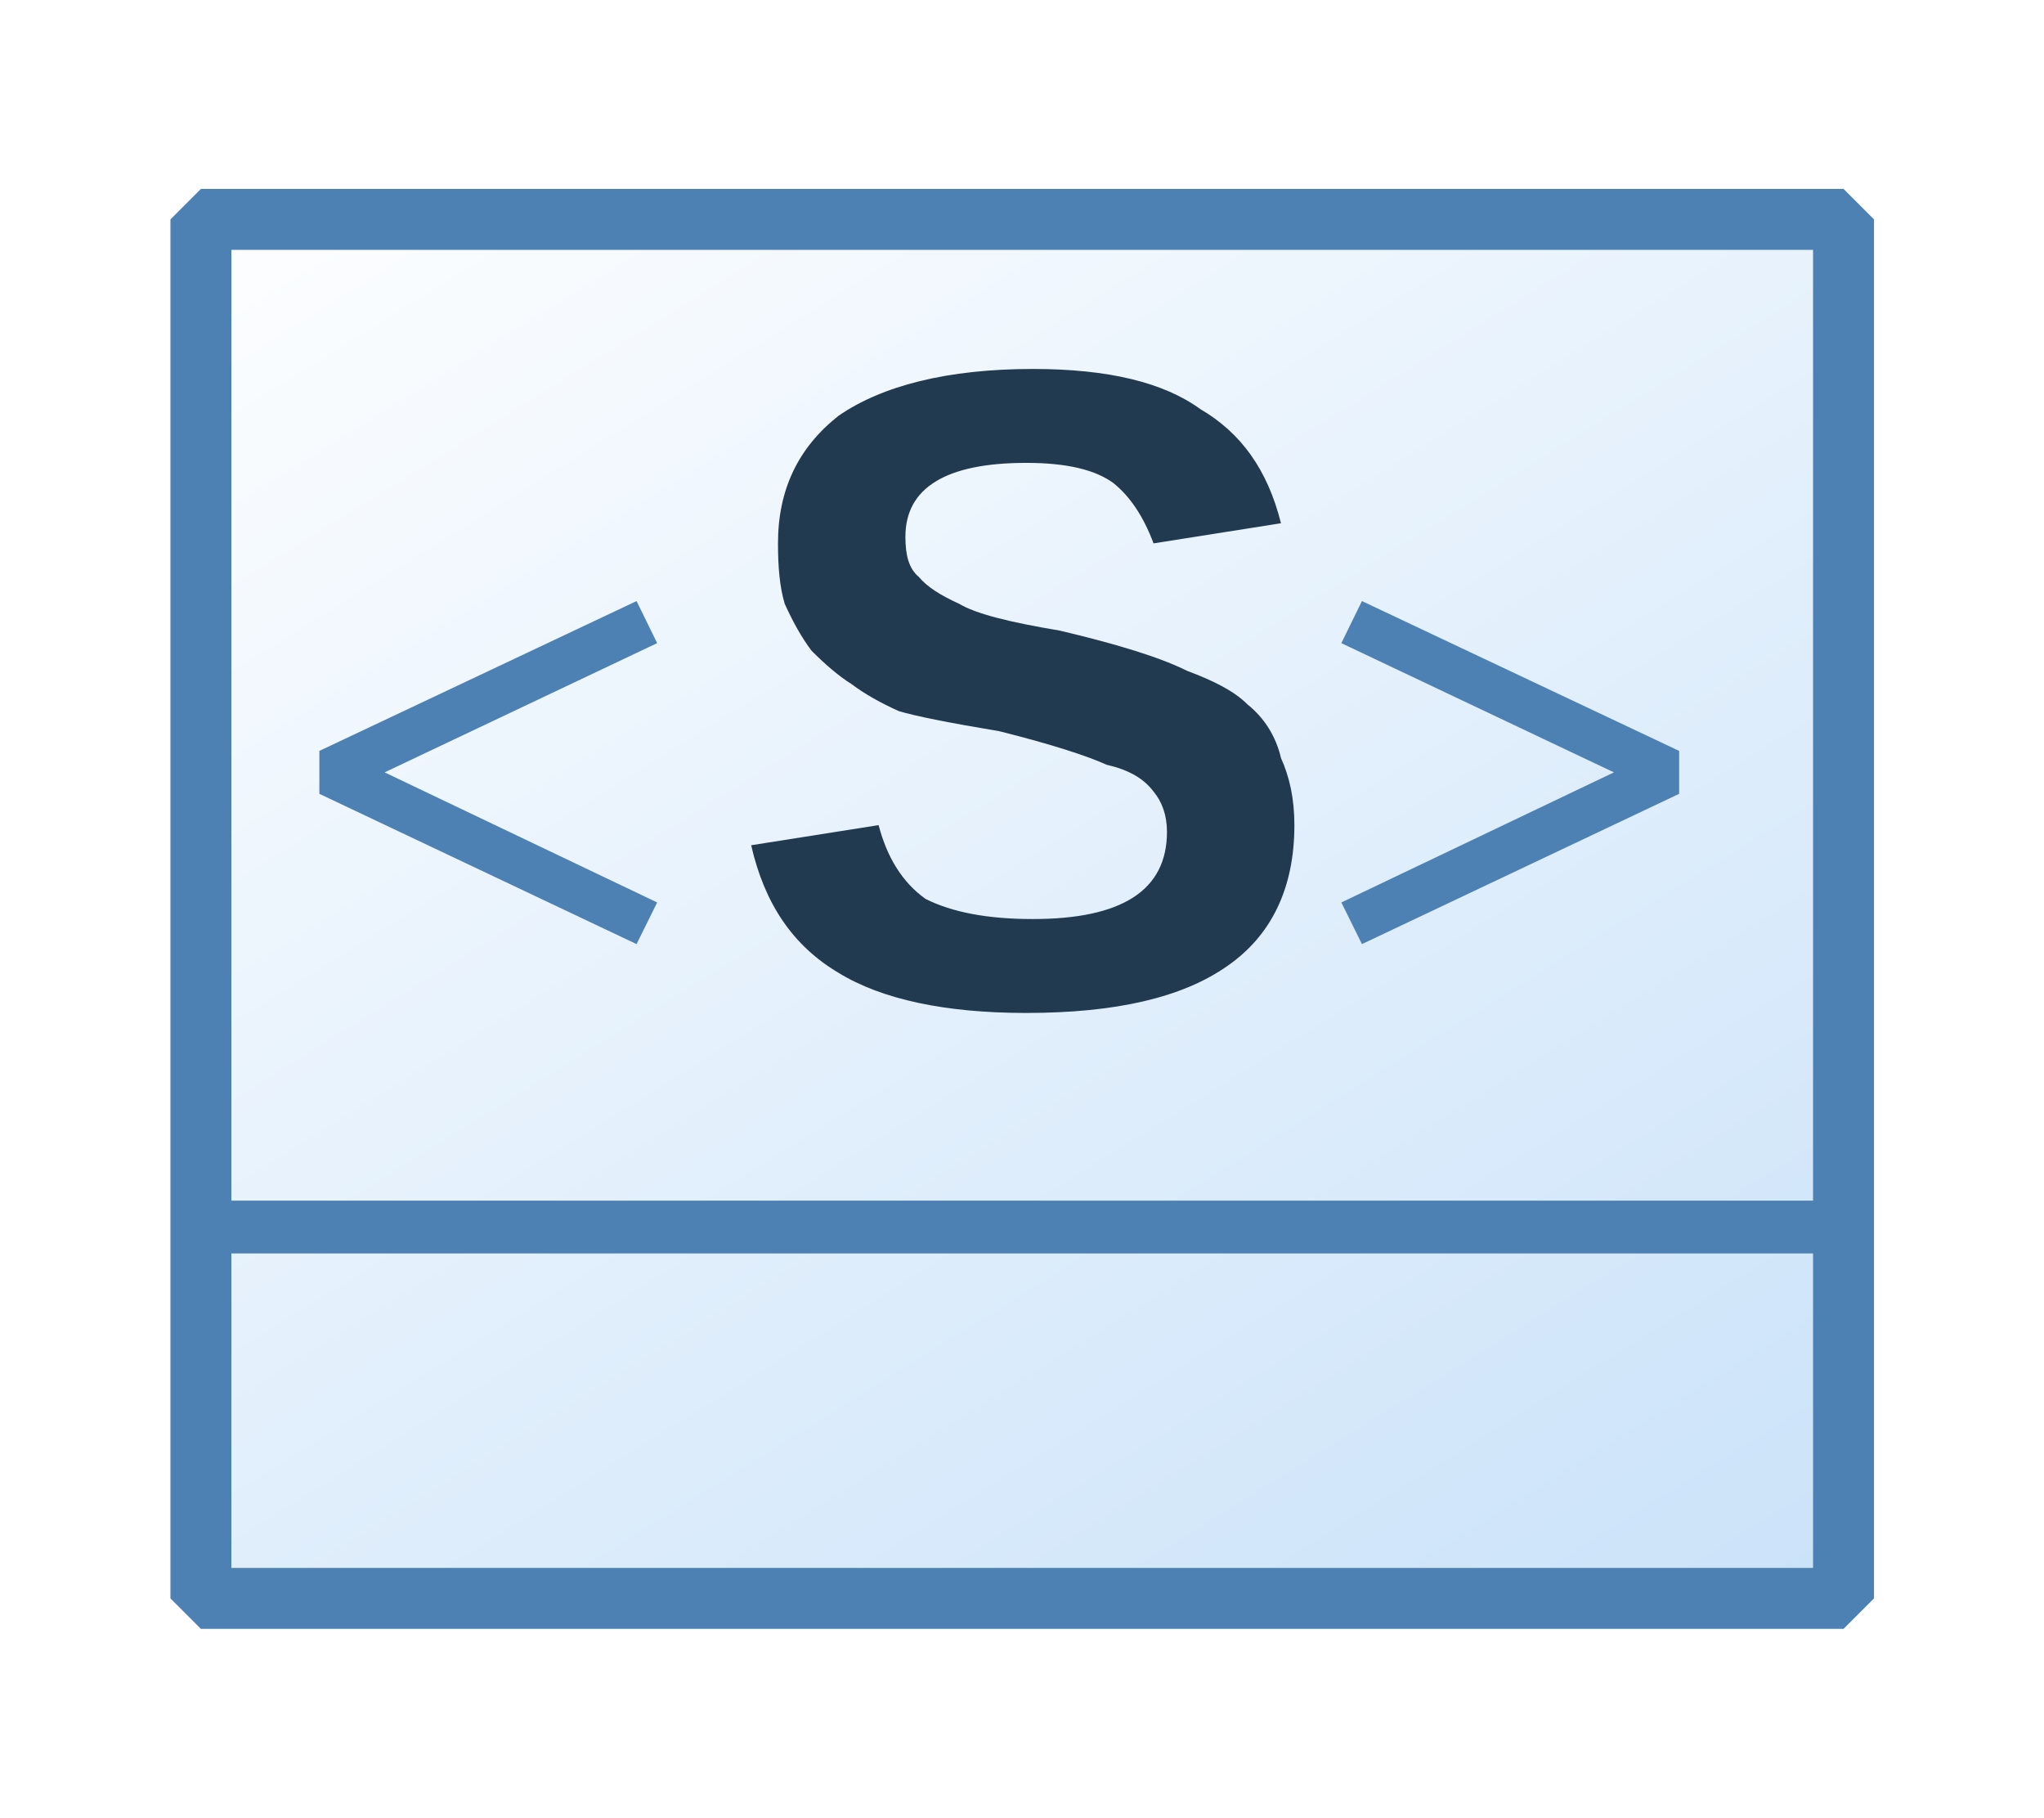
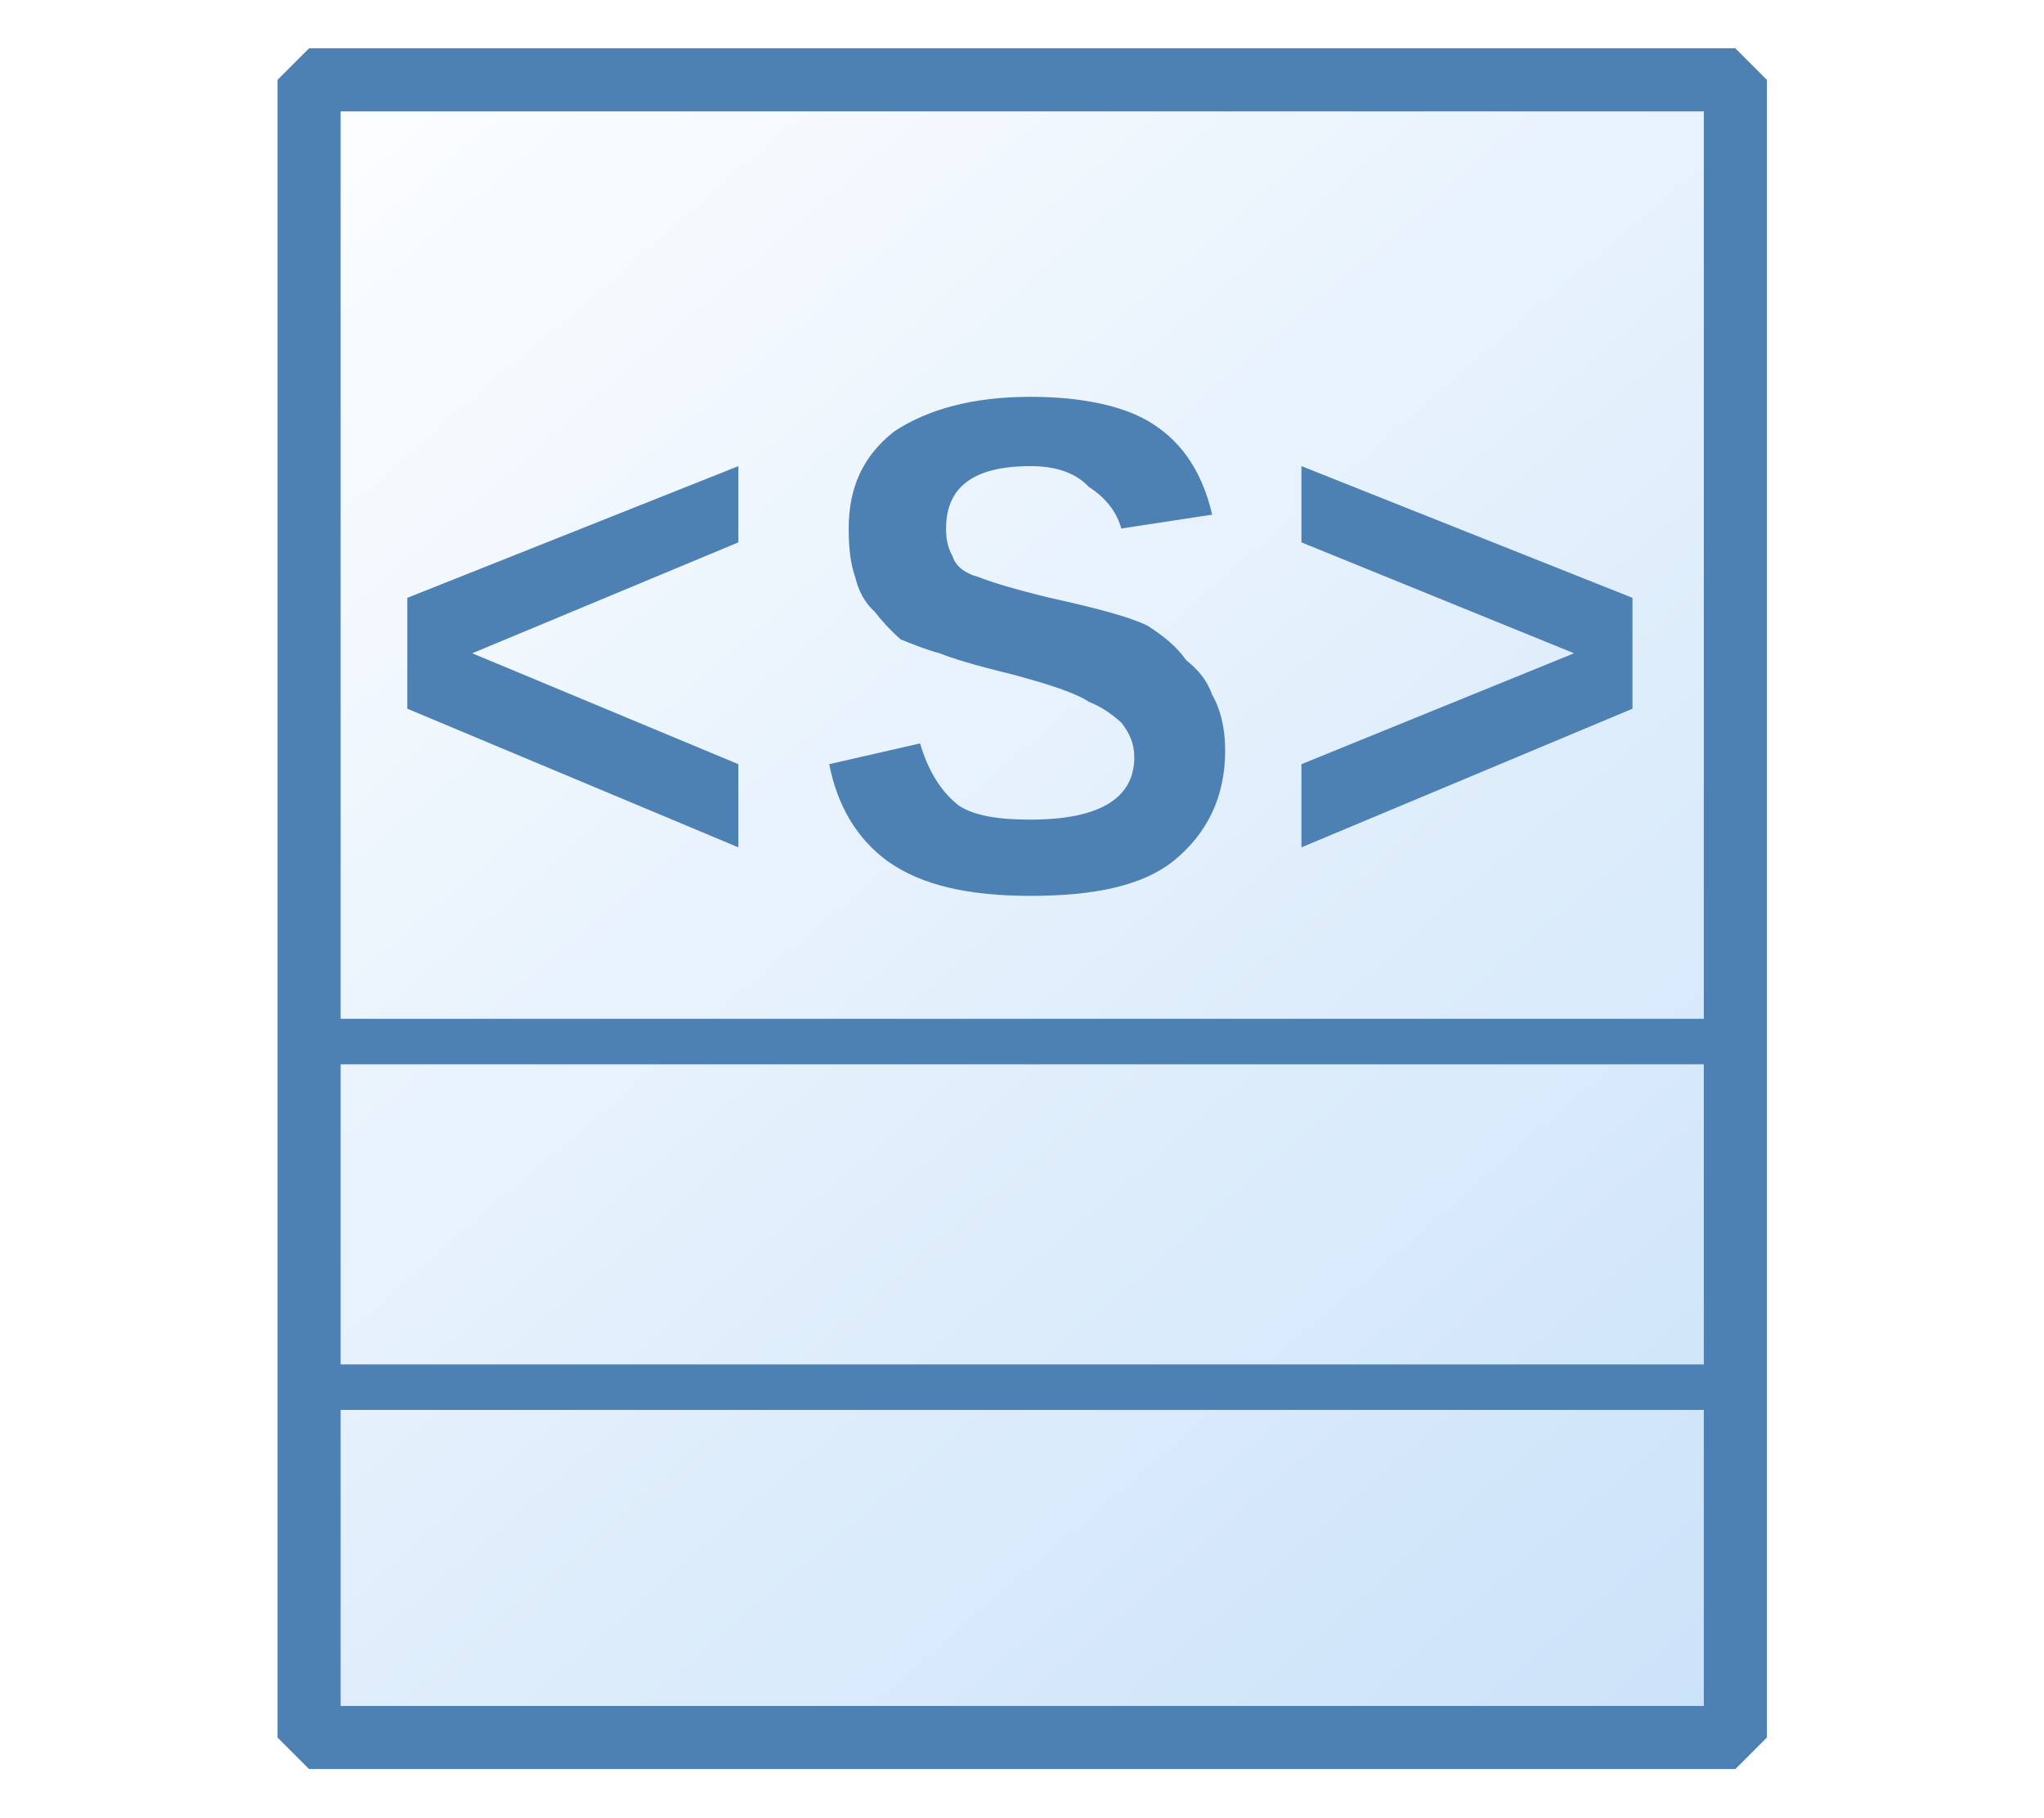
<svg xmlns="http://www.w3.org/2000/svg" xmlns:xlink="http://www.w3.org/1999/xlink" width="18" height="16" viewBox="0 0 4.762 4.233" version="1.1" id="svg8">
  <defs id="defs2">
    <linearGradient id="linearGradient872">
      <stop style="stop-color:#cae2f9;stop-opacity:1;" offset="0" id="stop868" />
      <stop style="stop-color:#fdfeff;stop-opacity:1" offset="1" id="stop870" />
    </linearGradient>
-     <linearGradient xlink:href="#linearGradient872" id="linearGradient874" x1="144.286" y1="144.286" x2="23.46" y2="3.881" gradientUnits="userSpaceOnUse" gradientTransform="matrix(0.03167371,0,0,0.02287474,-0.2753171,0.4220297)" />
+     <linearGradient xlink:href="#linearGradient872" id="linearGradient874" x1="144.286" y1="144.286" x2="23.46" y2="3.881" gradientUnits="userSpaceOnUse" gradientTransform="matrix(0.02749953,0,0,0.02749953,0.07478381,0.0794096)" />
  </defs>
-   <g>
+   <g id="g2493">
    <g id="g882">
-       <path id="rect881" style="fill:url(#linearGradient874);fill-opacity:1;stroke:#4d81b4;stroke-width:0.142;stroke-linejoin:bevel;stroke-miterlimit:4;stroke-dasharray:none;stroke-dashoffset:0;stroke-opacity:1" d="M 0.468,0.511 H 4.295 V 3.723 H 0.468 Z" />
-       <path style="fill:none;stroke:#4d81b4;stroke-width:0.123;stroke-linecap:butt;stroke-linejoin:miter;stroke-miterlimit:4;stroke-dasharray:none;stroke-opacity:1" d="M 0.498,2.858 H 4.234" id="path883" />
-       <path d="M 0.744,1.849 V 1.749 L 1.483,1.4 1.531,1.498 0.896,1.799 1.531,2.102 1.483,2.199 Z" style="font-style:normal;font-variant:normal;font-weight:normal;font-stretch:normal;font-size:63.5px;line-height:1.25;font-family:Caladea;-inkscape-font-specification:Caladea;letter-spacing:0px;word-spacing:0px;fill:#4d81b4;fill-opacity:1;stroke:none;stroke-width:0.055" id="path847" />
-       <path d="M 3.912,1.749 V 1.849 L 3.173,2.199 3.125,2.102 3.76,1.799 3.125,1.498 3.173,1.4 Z" style="font-style:normal;font-variant:normal;font-weight:normal;font-stretch:normal;font-size:63.5px;line-height:1.25;font-family:Caladea;-inkscape-font-specification:Caladea;letter-spacing:0px;word-spacing:0px;fill:#4d81b4;fill-opacity:1;stroke:none;stroke-width:0.055" id="path851" />
-       <text xml:space="preserve" style="font-style:normal;font-weight:normal;font-size:2.117px;line-height:1.25;font-family:sans-serif;letter-spacing:0px;word-spacing:0px;fill:#223a50;fill-opacity:1;stroke:none;stroke-width:0.265" x="1.689" y="2.343" id="text844">
-         <tspan id="tspan842" x="1.689" y="2.343" style="font-style:normal;font-variant:normal;font-weight:bold;font-stretch:normal;font-size:2.117px;font-family:Arial;-inkscape-font-specification:Arial;fill:#223a50;fill-opacity:1;stroke-width:0.265">S</tspan>
+       <path id="rect881" style="fill:url(#linearGradient874);fill-opacity:1;stroke:#4d81b4;stroke-width:0.147;stroke-linejoin:bevel;stroke-miterlimit:4;stroke-dasharray:none;stroke-dashoffset:0;stroke-opacity:1" d="M 0.72,0.186 H 4.043 V 4.047 H 0.72 Z" />
+       <path style="fill:none;stroke:#4d81b4;stroke-width:0.106;stroke-linecap:butt;stroke-linejoin:miter;stroke-miterlimit:4;stroke-dasharray:none;stroke-opacity:1" d="M 0.759,3.231 H 4" id="path883" />
+       <path style="fill:none;stroke:#4d81b4;stroke-width:0.106;stroke-linecap:butt;stroke-linejoin:miter;stroke-miterlimit:4;stroke-dasharray:none;stroke-opacity:1" d="M 0.764,2.426 H 4.007" id="path883-3" />
+       <rect style="fill:#4b7eb0;fill-opacity:0;stroke:none;stroke-width:0.109;stroke-miterlimit:4;stroke-dasharray:none;stroke-opacity:0.827" id="rect840" width="3.287" height="2.24" x="0.72" y="0.186" />
+       <text xml:space="preserve" style="font-style:normal;font-weight:normal;font-size:1.587px;line-height:1.25;font-family:sans-serif;letter-spacing:0px;word-spacing:0px;fill:#4d81b4;fill-opacity:1;stroke:none;stroke-width:0.265" x="0.919" y="2.001" id="text844" transform="scale(0.967829,1.03324)">
+         <tspan id="tspan842" x="0.919" y="2.001" style="font-style:normal;font-variant:normal;font-weight:bold;font-stretch:normal;font-size:1.587px;font-family:Arial;-inkscape-font-specification:'Arial Bold';fill:#4d81b4;fill-opacity:1;stroke-width:0.265">&lt;</tspan>
+       </text>
+       <text xml:space="preserve" style="font-style:normal;font-weight:normal;font-size:1.587px;line-height:1.25;font-family:sans-serif;letter-spacing:0px;word-spacing:0px;fill:#4d81b4;fill-opacity:1;stroke:none;stroke-width:0.265" x="1.779" y="2.001" id="text844" transform="scale(0.967829,1.03324)">
+         <tspan id="tspan842" x="1.949" y="2.001" style="font-style:normal;font-variant:normal;font-weight:bold;font-stretch:normal;font-size:1.587px;font-family:Arial;-inkscape-font-specification:'Arial Bold';fill:#4d81b4;fill-opacity:1;stroke-width:0.265">S</tspan>
+       </text>
+       <text xml:space="preserve" style="font-style:normal;font-weight:normal;font-size:1.587px;line-height:1.25;font-family:sans-serif;letter-spacing:0px;word-spacing:0px;fill:#4d81b4;fill-opacity:1;stroke:none;stroke-width:0.265" x="3.069" y="2.001" id="text844" transform="scale(0.967829,1.03324)">
+         <tspan id="tspan842" x="3.069" y="2.001" style="font-style:normal;font-variant:normal;font-weight:bold;font-stretch:normal;font-size:1.587px;font-family:Arial;-inkscape-font-specification:'Arial Bold';fill:#4d81b4;fill-opacity:1;stroke-width:0.265">&gt;</tspan>
      </text>
    </g>
  </g>
</svg>
